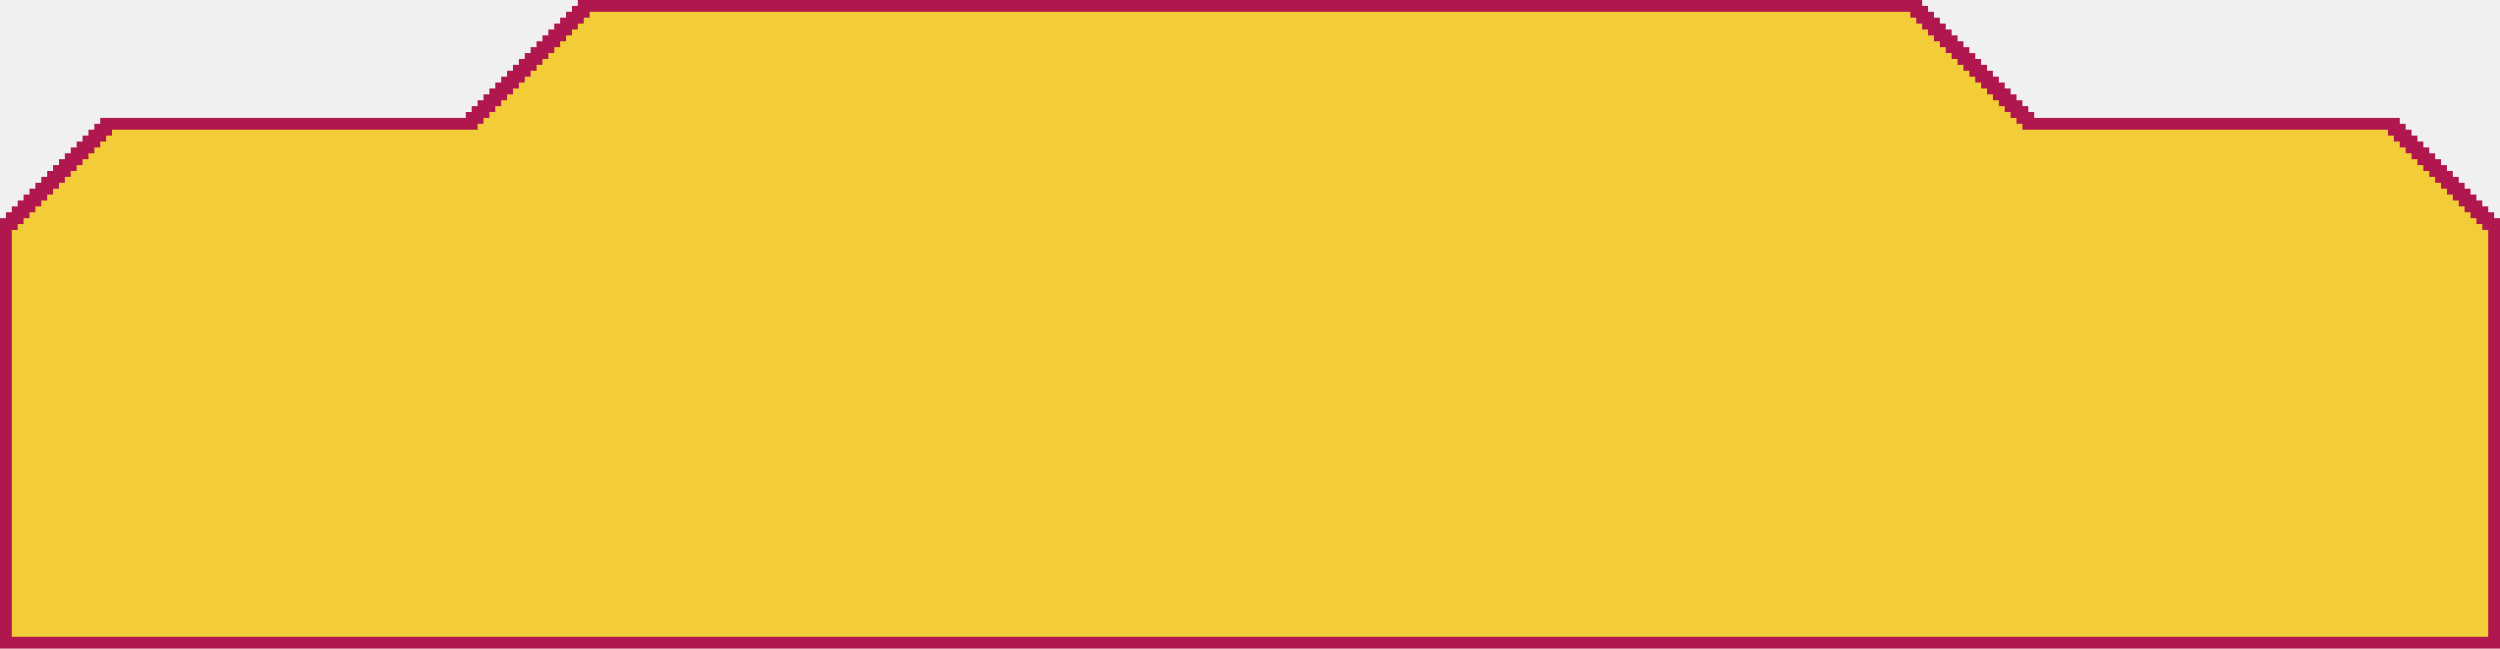
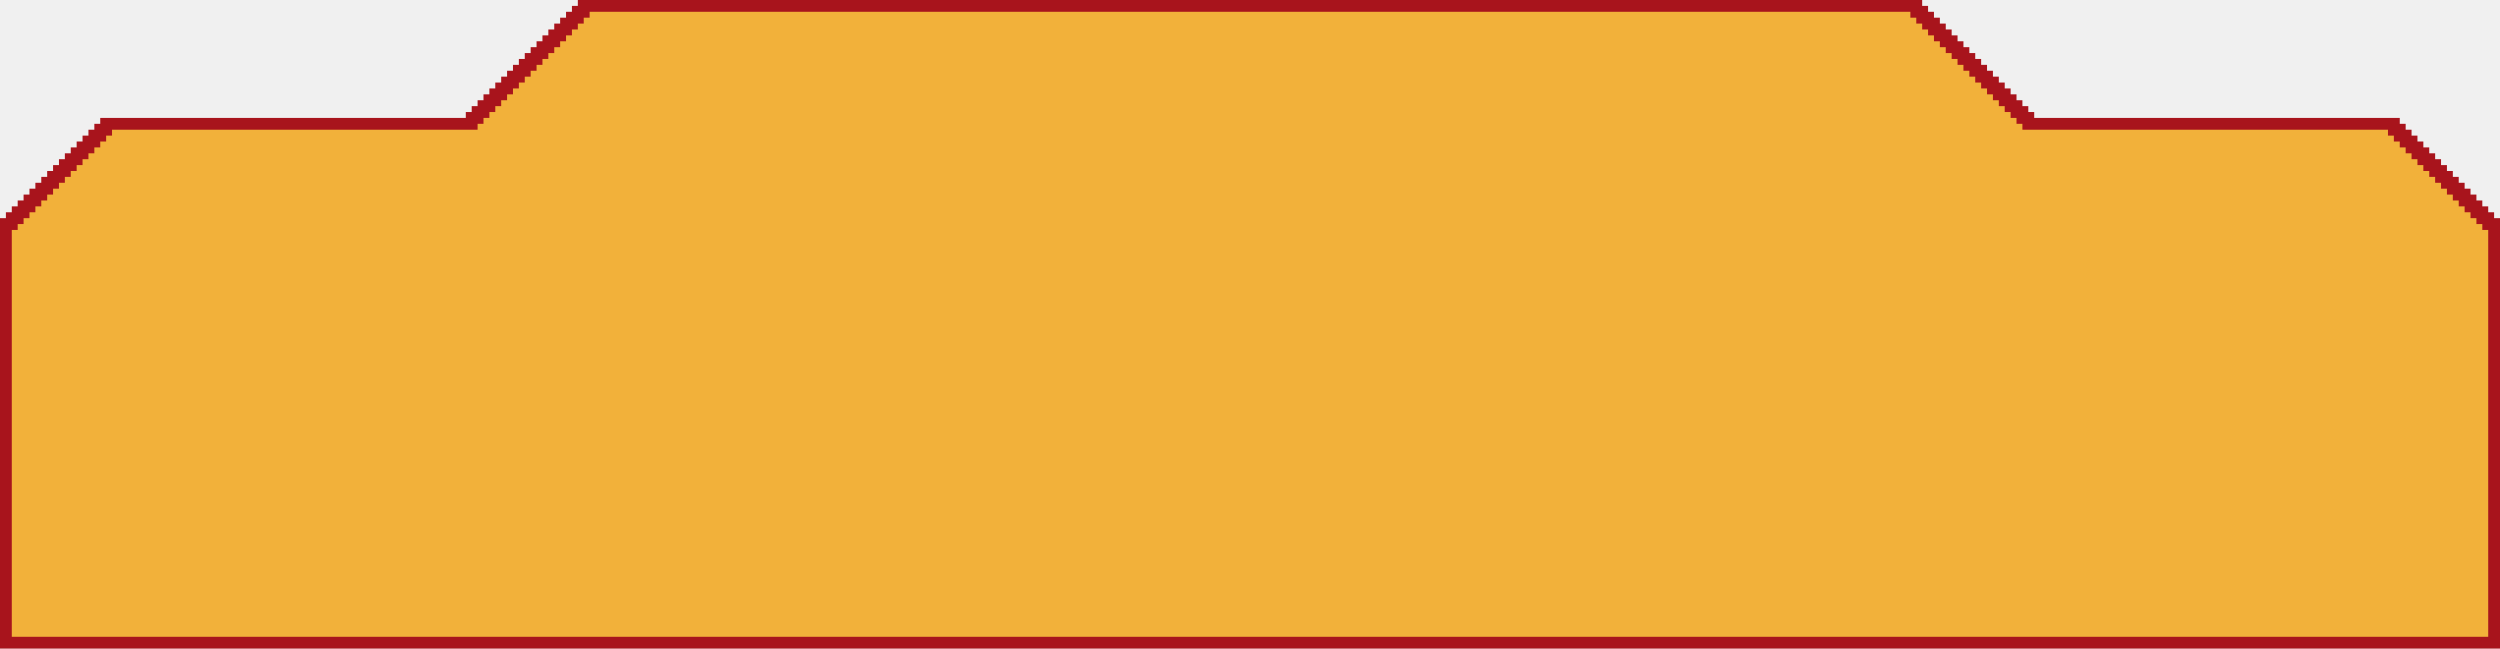
<svg xmlns="http://www.w3.org/2000/svg" preserveAspectRatio="none" overflow="visible" style="display: block;" width="424" height="110" viewBox="0 0 424 110" fill="none">
  <g id="color_a8682d_1">
    <mask id="path-1-inside-1_0_78" fill="white">
      <path fill-rule="evenodd" clip-rule="evenodd" d="M98 0H326V1H327V2H328V3H329V4H330V5H331V6H332V7H333V8H334V9H335V10H336V11H337V12H338V13H339V14H340V15H341V16H342V17H343V18H344V19H345V20H407V21H408V22H409V23H410V24H411V25H412V26H413V27H414V28H415V29H416V30H417V31H418V32H419V33H420V34H421V35H422V36H423V37H424V110H0V37H1V36H2V35H3V34H4V33H5V32H6V31H7V30H8V29H9V28H10V27H11V26H12V25H13V24H14V23H15V22H16V21H17V20H79V19H80V18H81V17H82V16H83V15H84V14H85V13H86V12H87V11H88V10H89V9H90V8H91V7H92V6H93V5H94V4H95V3H96V2H97V1H98V0Z" />
    </mask>
-     <path fill-rule="evenodd" clip-rule="evenodd" d="M98 0H326V1H327V2H328V3H329V4H330V5H331V6H332V7H333V8H334V9H335V10H336V11H337V12H338V13H339V14H340V15H341V16H342V17H343V18H344V19H345V20H407V21H408V22H409V23H410V24H411V25H412V26H413V27H414V28H415V29H416V30H417V31H418V32H419V33H420V34H421V35H422V36H423V37H424V110H0V37H1V36H2V35H3V34H4V33H5V32H6V31H7V30H8V29H9V28H10V27H11V26H12V25H13V24H14V23H15V22H16V21H17V20H79V19H80V18H81V17H82V16H83V15H84V14H85V13H86V12H87V11H88V10H89V9H90V8H91V7H92V6H93V5H94V4H95V3H96V2H97V1H98V0Z" fill="#F2CD38" stroke="#B0174E" stroke-width="4" mask="url(#path-1-inside-1_0_78)" />
+     <path fill-rule="evenodd" clip-rule="evenodd" d="M98 0H326V1H327V2H328V3H329V4H330V5H331V6H332V7H333V8H334V9H335V10H336V11H337V12H338V13H339V14H340V15H341V16H342V17H343V18H344V19H345V20H407V21H408V22H409V23H410V24H411V25H412V26H413V27H414V28H415V29H416V30H417V31H418V32H419V33H420V34H421V35H422V36H423V37H424V110H0V37H1V36H2V35H3V34H4V33H5V32H6V31H7V30H8V29H9V28H10V27H11V26H12V25H13V24H14V23H15V22H16V21H17V20H79V19H80V18H81V17H82V16H83V15H84V14H85V13H86V12H87V11H88V10H89V9H90V8H91V7H92V6H93V5H94V4H95V3H96V2H97V1H98V0Z" fill="#F2B13A" stroke="#A8141C" stroke-width="4" mask="url(#path-1-inside-1_0_78)" />
  </g>
</svg>
